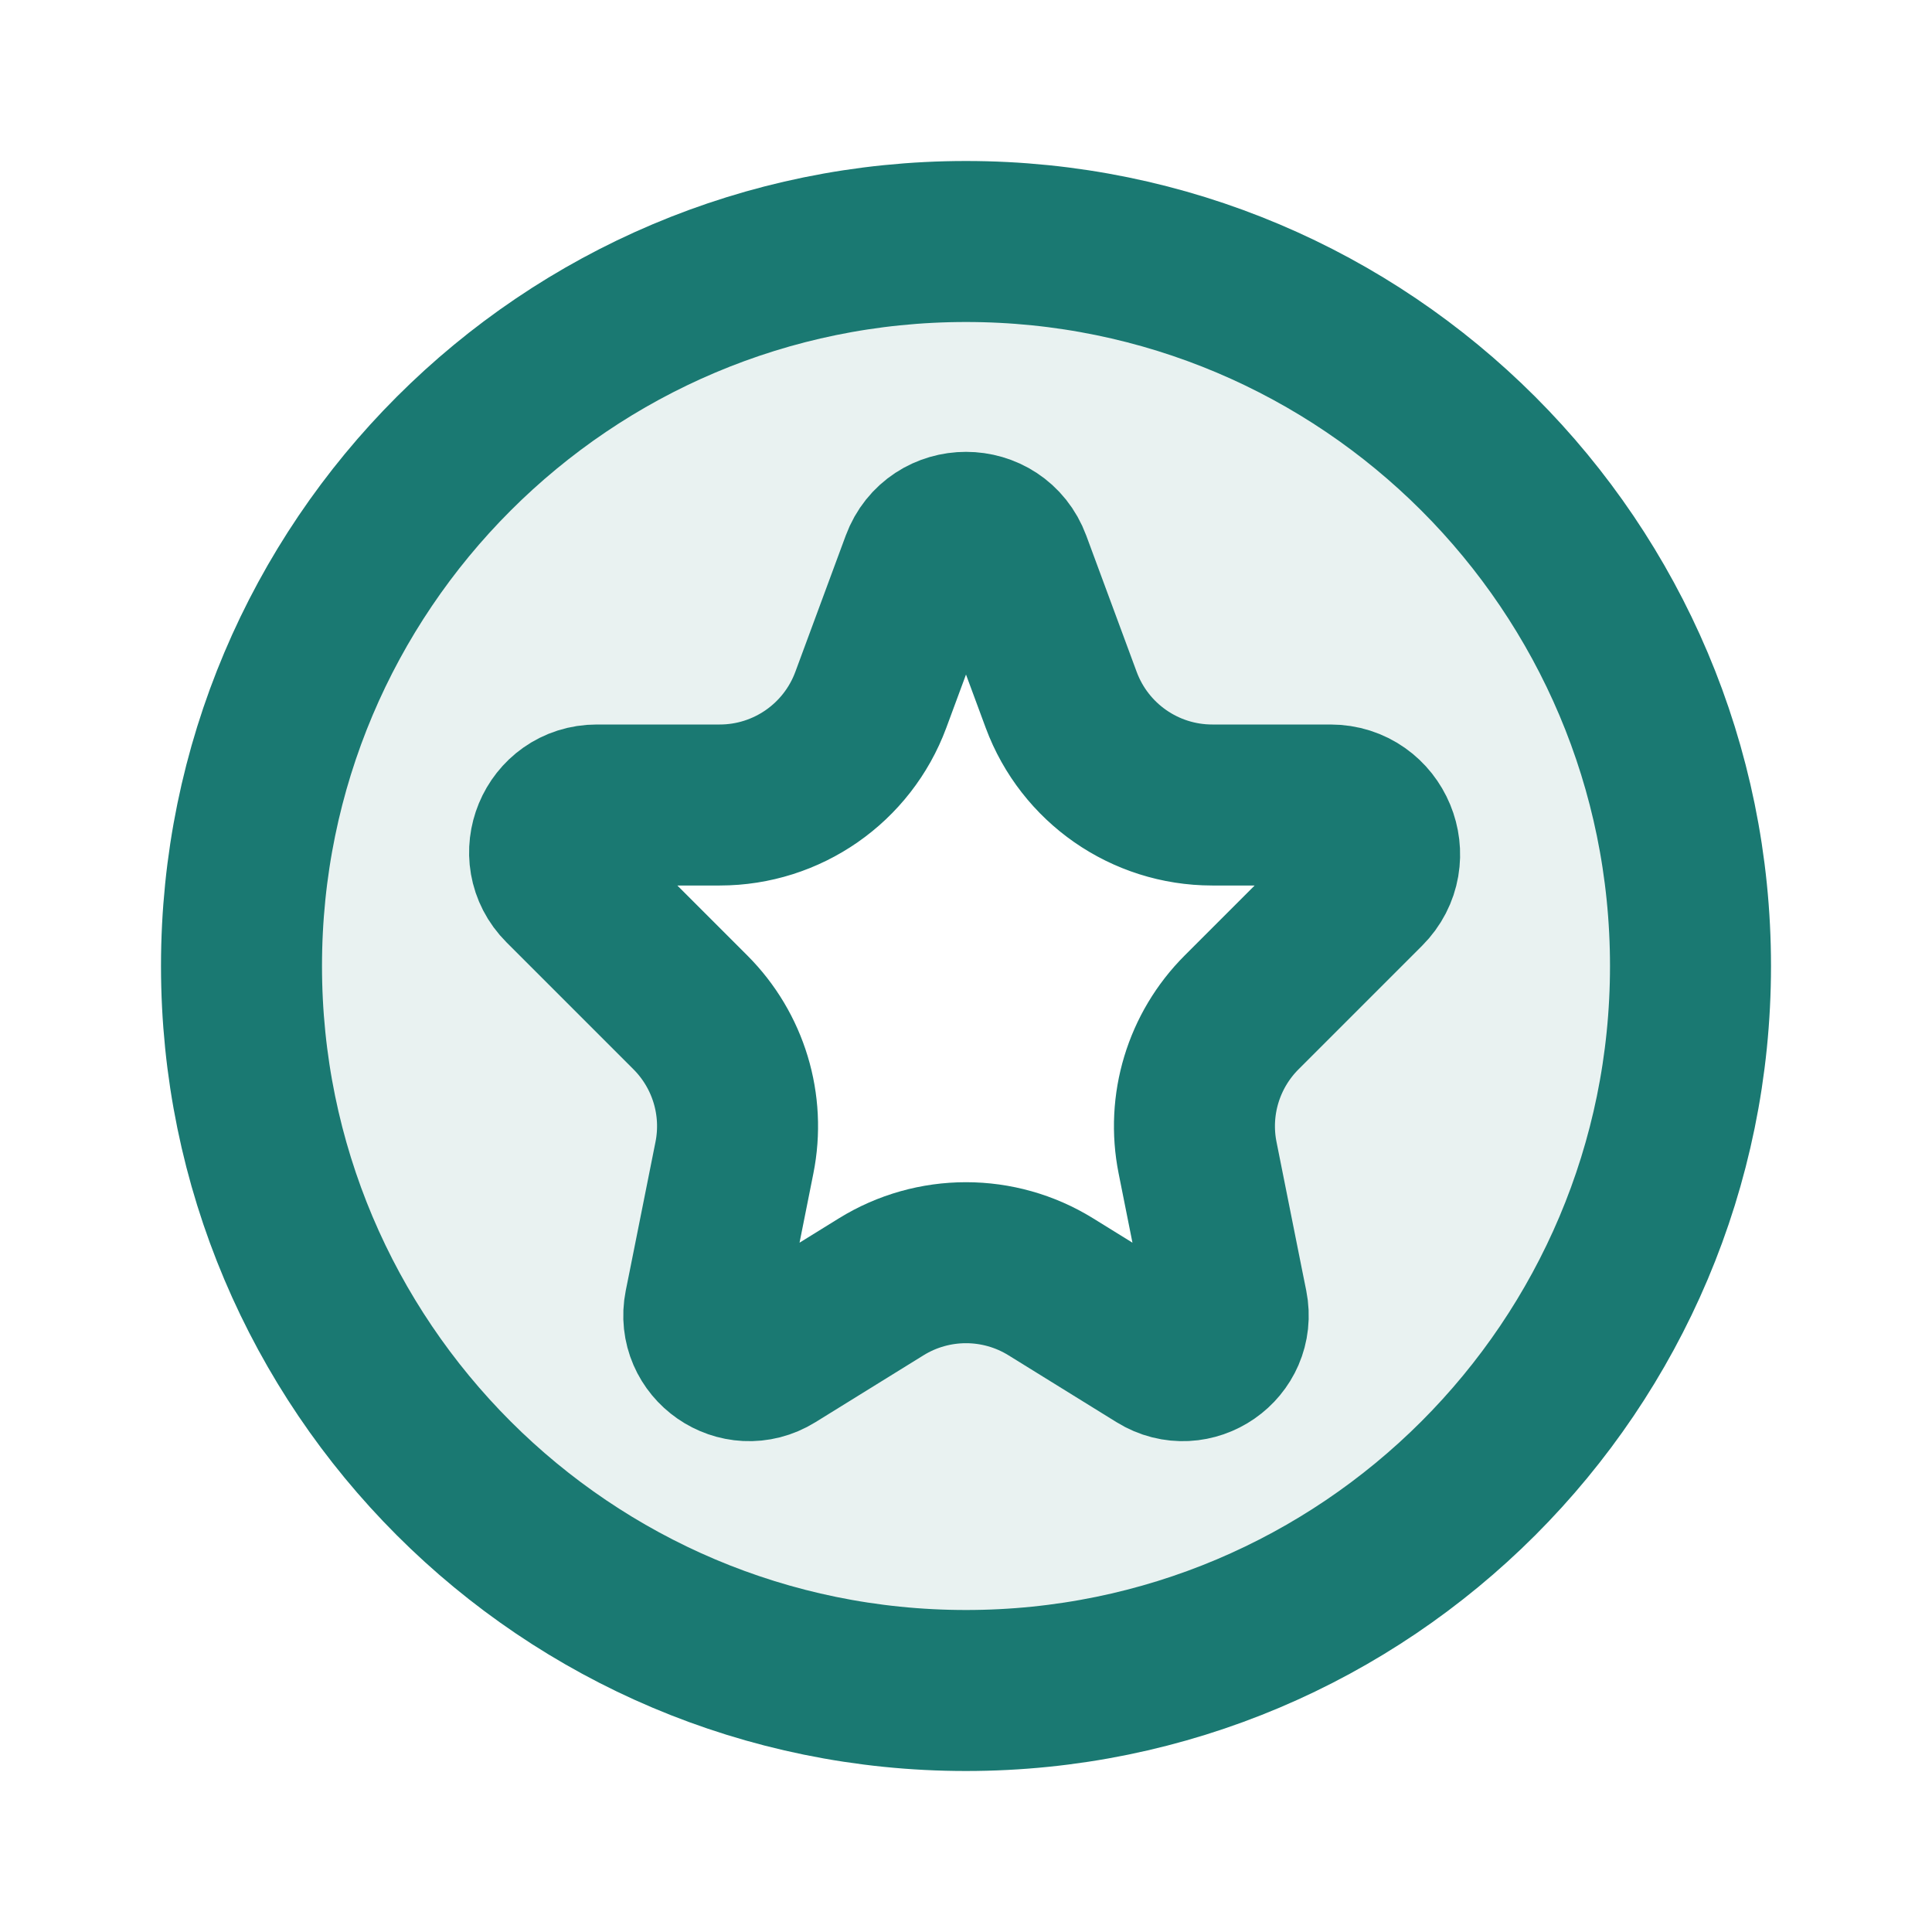
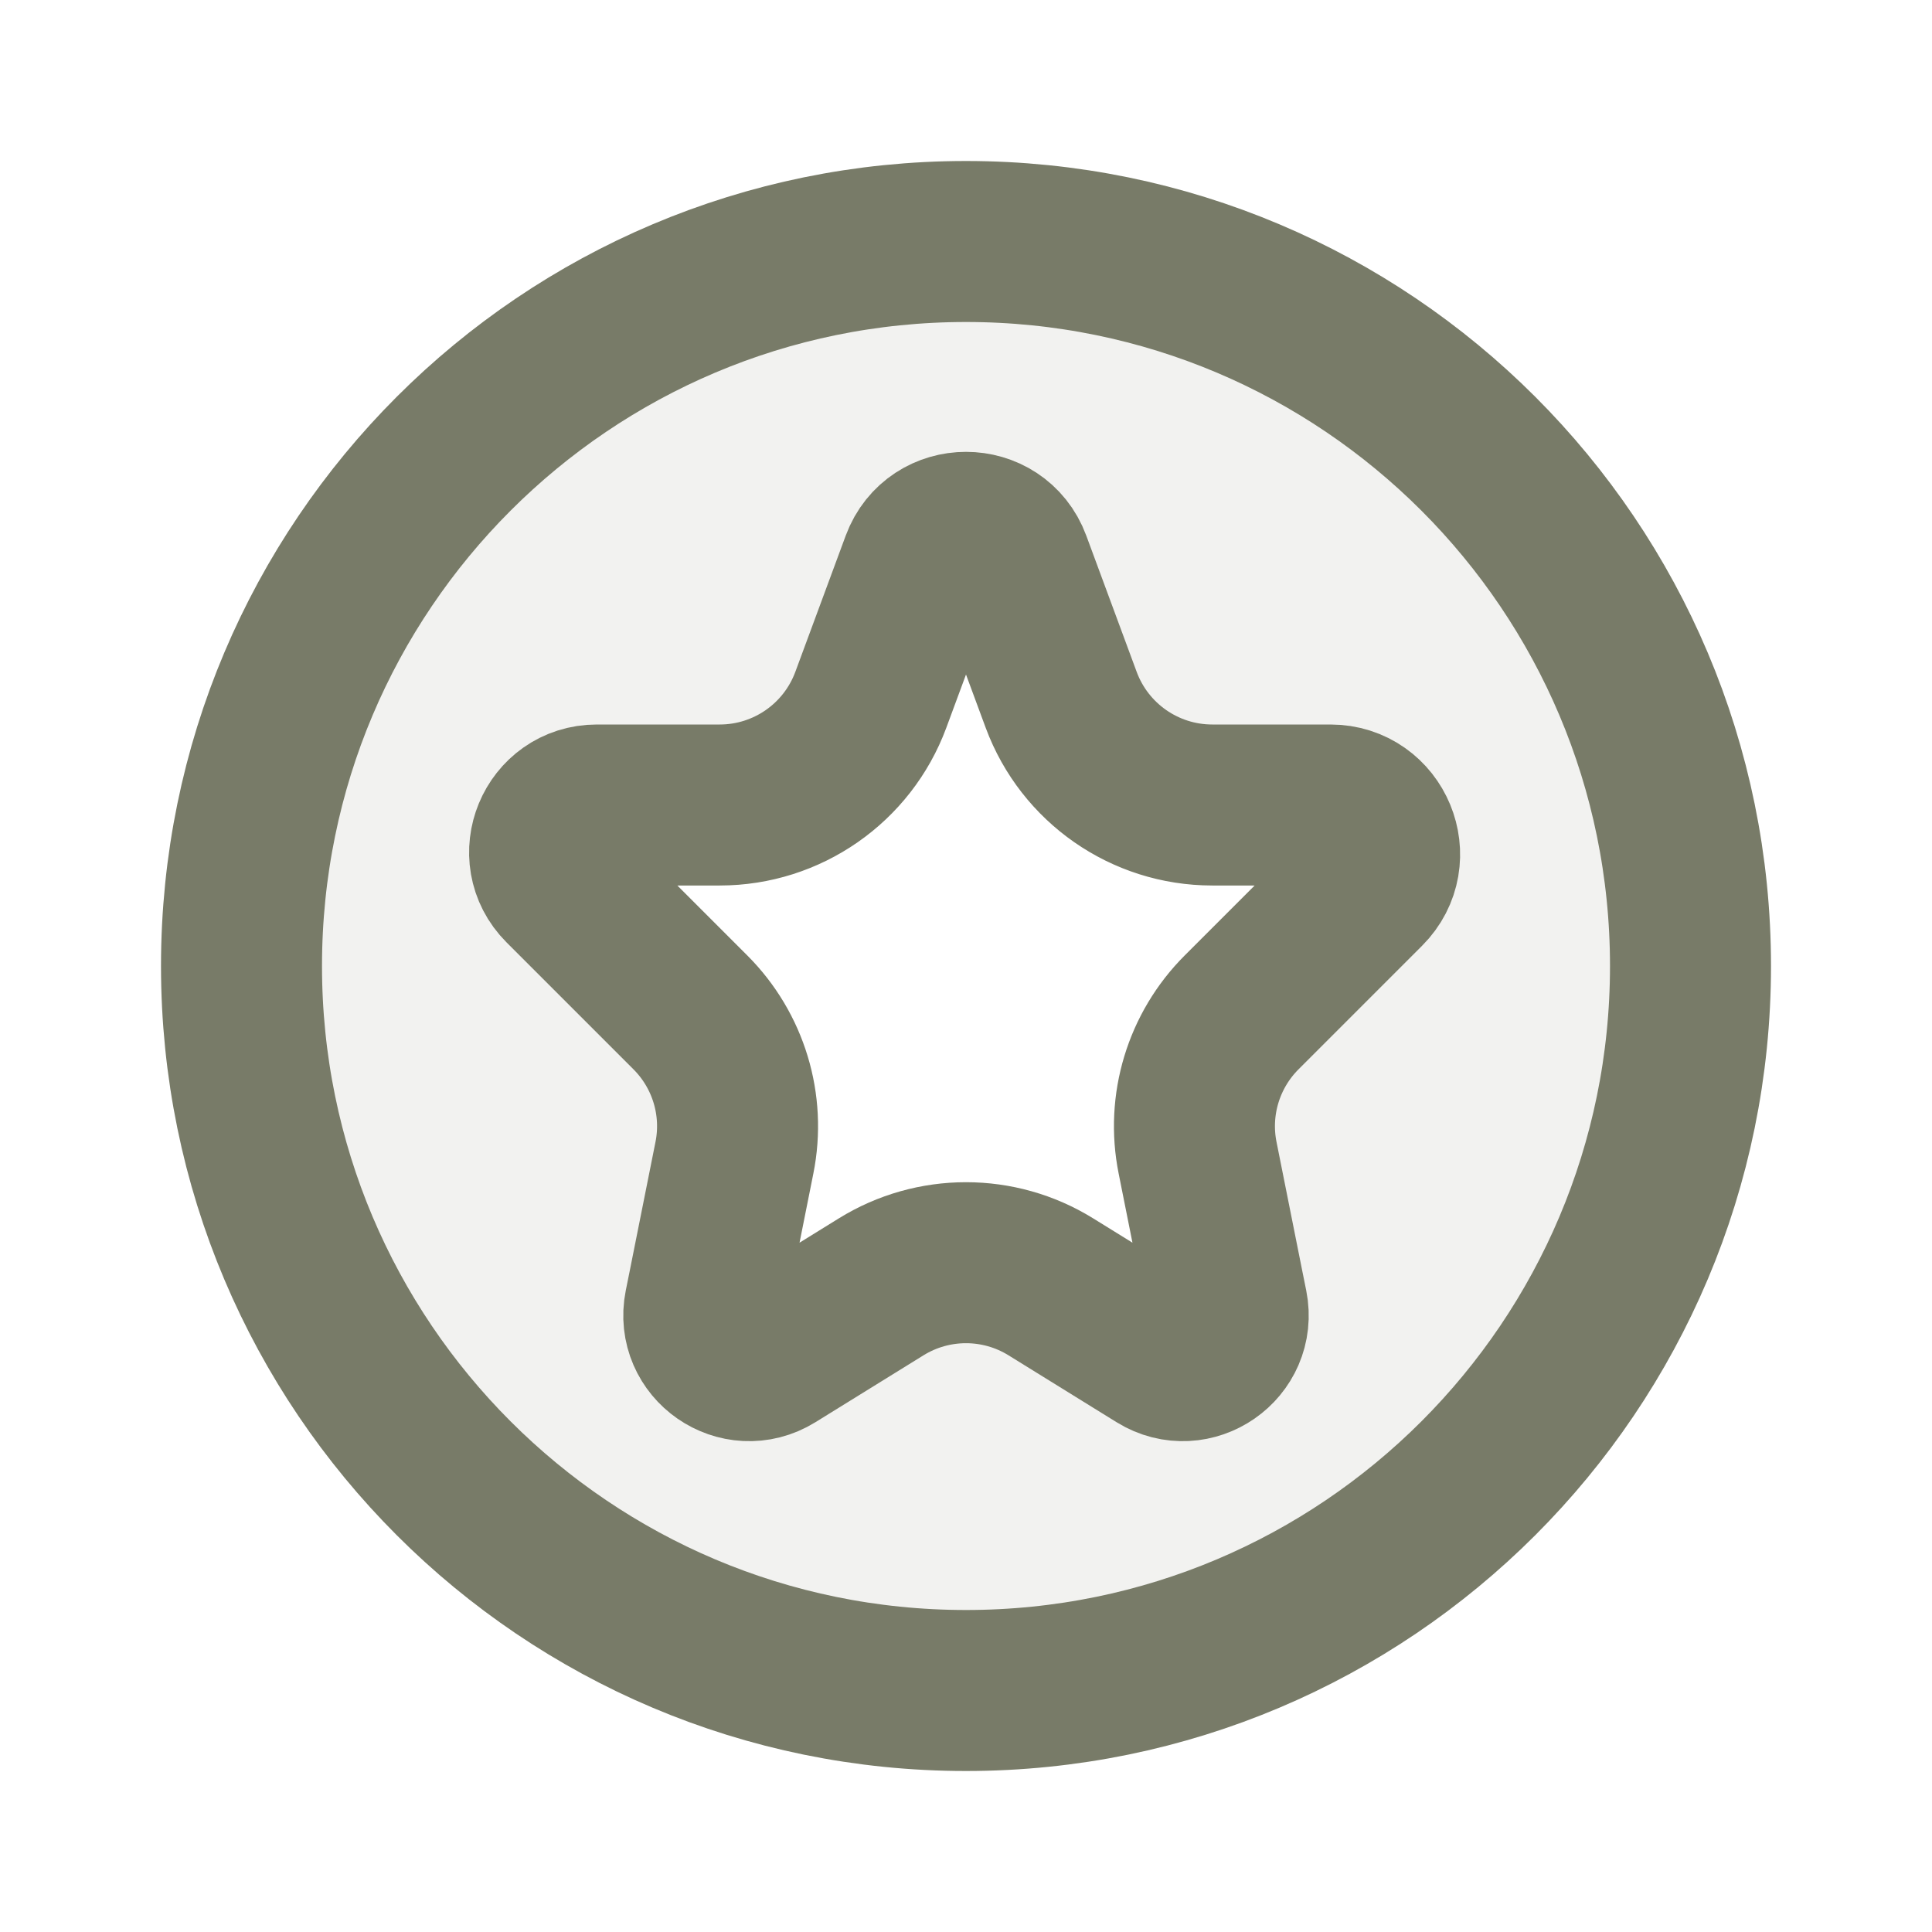
<svg xmlns="http://www.w3.org/2000/svg" width="1em" height="1em" viewBox="0 0 24 24" fill="none">
-   <path opacity="0.1" fill-rule="evenodd" clip-rule="evenodd" d="M12 21C16.971 21 21 16.971 21 12C21 7.029 16.971 3 12 3C7.029 3 3 7.029 3 12C3 16.971 7.029 21 12 21ZM16.958 11.042L15.423 12.576C14.951 13.049 14.745 13.727 14.877 14.383L15.245 16.228C15.342 16.711 14.816 17.076 14.397 16.817L13.053 15.985C12.408 15.586 11.592 15.586 10.947 15.985L9.603 16.817C9.184 17.076 8.658 16.711 8.754 16.228L9.123 14.383C9.254 13.727 9.049 13.049 8.576 12.576L7 11C6.631 10.631 6.892 10 7.414 10H8.941C9.778 10 10.526 9.479 10.817 8.695L11.444 7C11.635 6.484 12.364 6.484 12.556 7L13.183 8.695C13.474 9.479 14.222 10 15.059 10H16.527C17.07 10 17.343 10.657 16.958 11.042Z" fill="#1A7972" />
-   <path d="M21 12C21 16.971 16.971 21 12 21C7.029 21 3 16.971 3 12C3 7.029 7.029 3 12 3C16.971 3 21 7.029 21 12Z" stroke="#1A7972" stroke-width="2" />
-   <path d="M16.958 11.042L15.424 12.576C14.951 13.049 14.745 13.727 14.877 14.383L15.2 16L15.246 16.228C15.342 16.711 14.816 17.076 14.397 16.817L13.053 15.985C12.408 15.586 11.592 15.586 10.947 15.985L9.603 16.817C9.184 17.076 8.658 16.711 8.754 16.228L8.8 16L9.123 14.383C9.255 13.727 9.049 13.049 8.576 12.576L7 11C6.631 10.631 6.892 10 7.414 10H7.5H8.941C9.778 10 10.526 9.479 10.817 8.695L11.444 7C11.635 6.484 12.365 6.484 12.556 7L13.183 8.695C13.474 9.479 14.222 10 15.059 10L16.5 10H16.527C17.07 10 17.343 10.657 16.958 11.042Z" stroke="#1A7972" stroke-width="2" stroke-linejoin="round" />
+   <path opacity="0.1" fill-rule="evenodd" clip-rule="evenodd" d="M12 21C16.971 21 21 16.971 21 12C21 7.029 16.971 3 12 3C7.029 3 3 7.029 3 12C3 16.971 7.029 21 12 21ZM16.958 11.042L15.423 12.576C14.951 13.049 14.745 13.727 14.877 14.383L15.245 16.228C15.342 16.711 14.816 17.076 14.397 16.817L13.053 15.985C12.408 15.586 11.592 15.586 10.947 15.985L9.603 16.817C9.184 17.076 8.658 16.711 8.754 16.228L9.123 14.383C9.254 13.727 9.049 13.049 8.576 12.576L7 11C6.631 10.631 6.892 10 7.414 10H8.941C9.778 10 10.526 9.479 10.817 8.695L11.444 7C11.635 6.484 12.364 6.484 12.556 7L13.183 8.695C13.474 9.479 14.222 10 15.059 10H16.527C17.07 10 17.343 10.657 16.958 11.042Z" fill="#787b68" />
+   <path d="M21 12C21 16.971 16.971 21 12 21C7.029 21 3 16.971 3 12C3 7.029 7.029 3 12 3C16.971 3 21 7.029 21 12Z" stroke="#787b68" stroke-width="2" />
+   <path d="M16.958 11.042L15.424 12.576C14.951 13.049 14.745 13.727 14.877 14.383L15.2 16L15.246 16.228C15.342 16.711 14.816 17.076 14.397 16.817L13.053 15.985C12.408 15.586 11.592 15.586 10.947 15.985L9.603 16.817C9.184 17.076 8.658 16.711 8.754 16.228L8.8 16L9.123 14.383C9.255 13.727 9.049 13.049 8.576 12.576L7 11C6.631 10.631 6.892 10 7.414 10H7.5H8.941C9.778 10 10.526 9.479 10.817 8.695L11.444 7C11.635 6.484 12.365 6.484 12.556 7L13.183 8.695C13.474 9.479 14.222 10 15.059 10L16.5 10H16.527C17.07 10 17.343 10.657 16.958 11.042Z" stroke="#787b68" stroke-width="2" stroke-linejoin="round" />
</svg>
